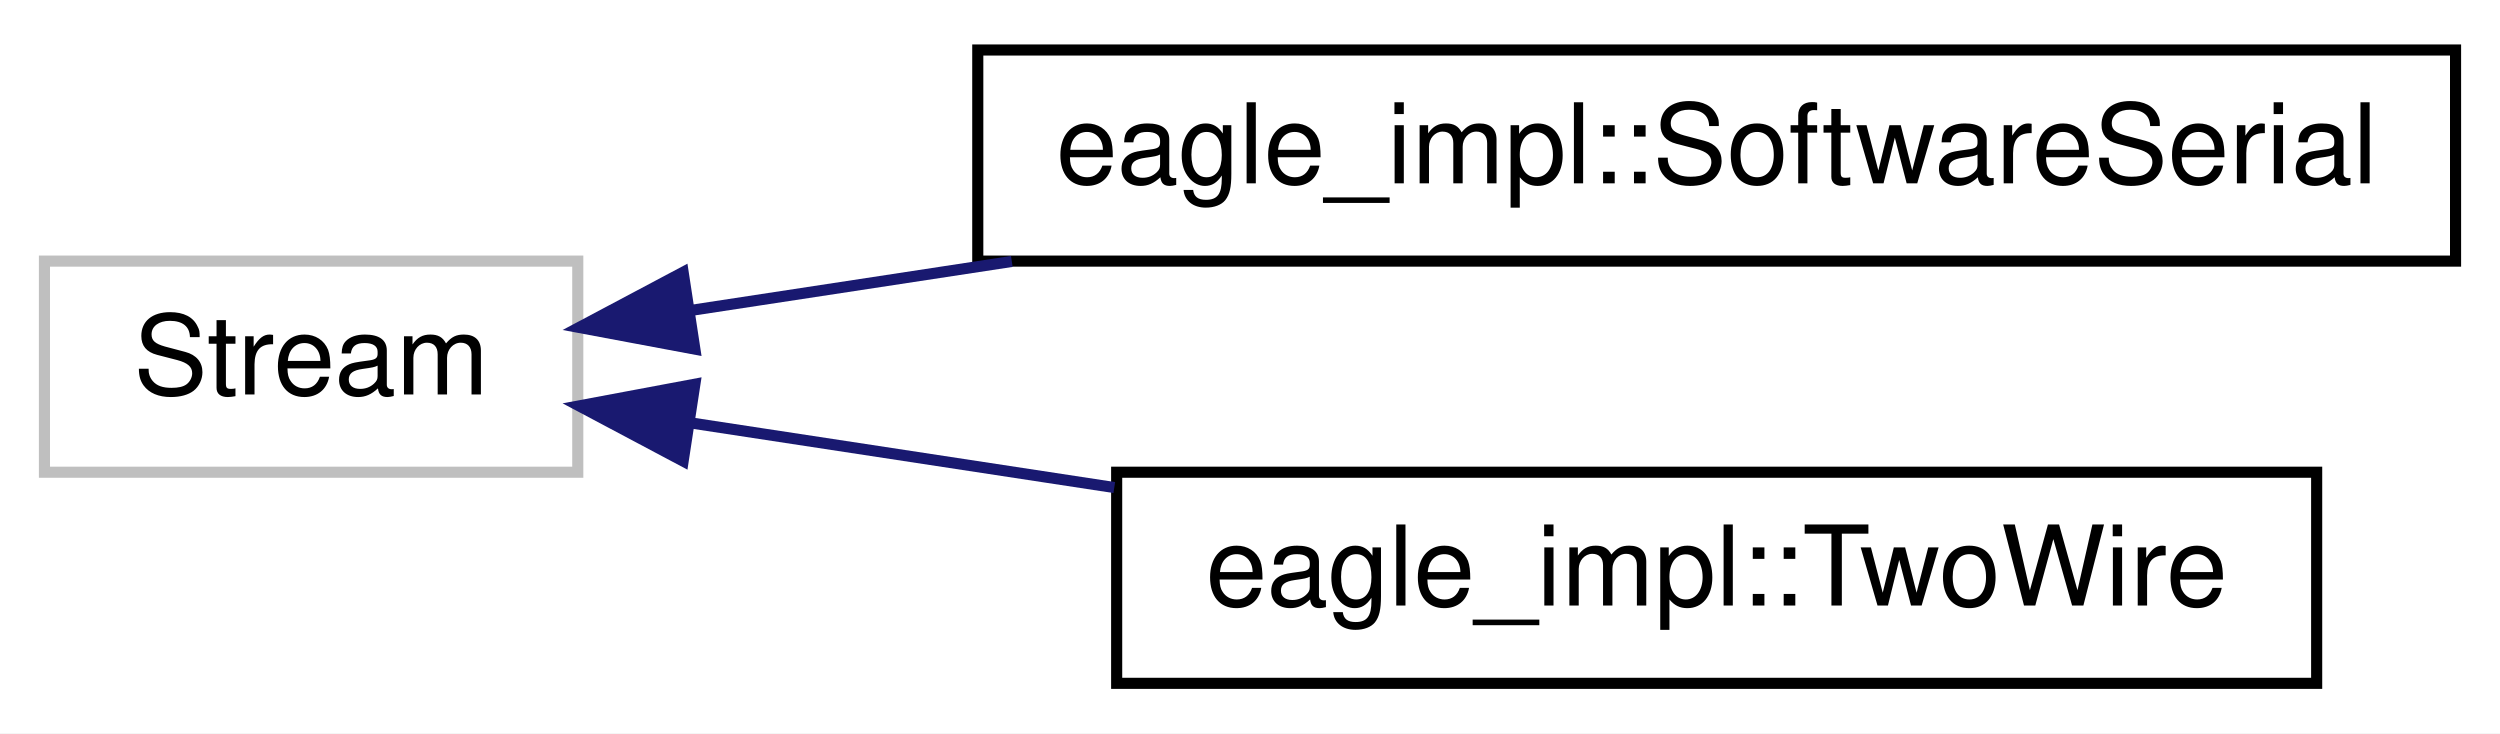
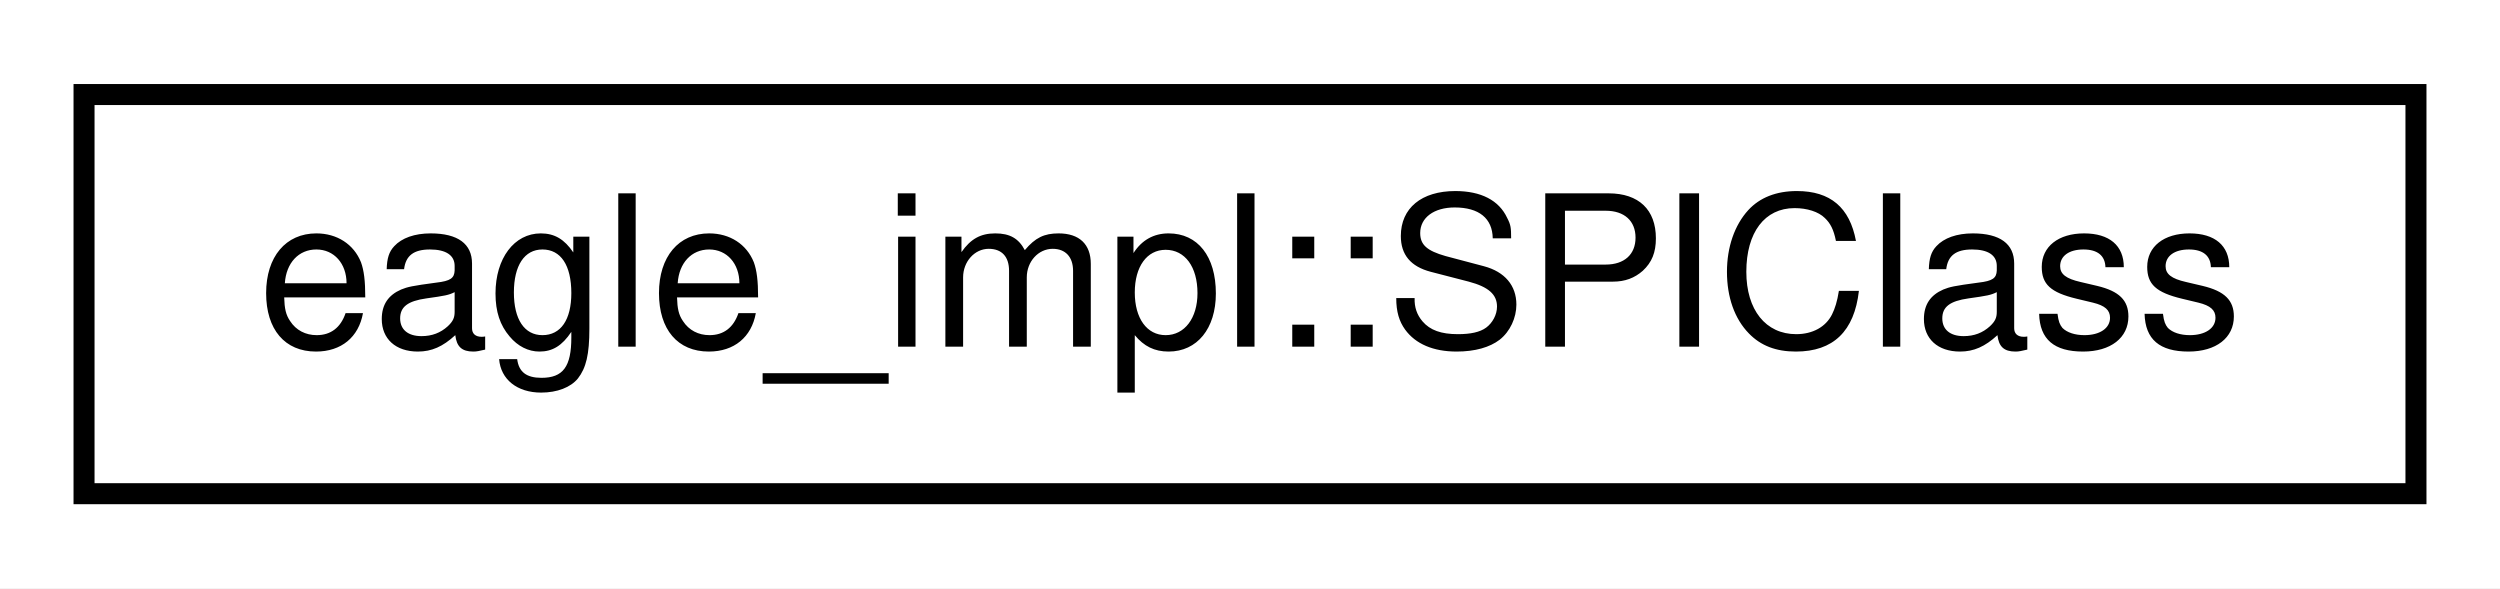
- <svg xmlns="http://www.w3.org/2000/svg" xmlns:xlink="http://www.w3.org/1999/xlink" width="225pt" height="66pt" viewBox="0.00 0.00 225.00 66.00">
-   <g id="graph0" class="graph" transform="scale(1 1) rotate(0) translate(4 62)">
-     <polygon fill="white" stroke="none" points="-4,4 -4,-62 221,-62 221,4 -4,4" />
+ <svg xmlns="http://www.w3.org/2000/svg" xmlns:xlink="http://www.w3.org/1999/xlink" width="119pt" height="28pt" viewBox="0.00 0.00 119.00 28.00">
+   <g id="graph0" class="graph" transform="scale(1 1) rotate(0) translate(4 24)">
+     <polygon fill="white" stroke="none" points="-4,4 -4,-24 115,-24 115,4 -4,4" />
    <g id="node1" class="node">
-       <polygon fill="white" stroke="#bfbfbf" points="0,-19.5 0,-38.5 48,-38.5 48,-19.5 0,-19.5" />
-       <text text-anchor="middle" x="24" y="-26.5" font-family="Helvetica,sans-Serif" font-size="10.00">Stream</text>
-     </g>
-     <g id="node2" class="node">
-       <g id="a_node2">
-         <a xlink:href="classeagle__impl_1_1SoftwareSerial.html" target="_top" xlink:title="This is used to avoid path resolving issues and defines the common known Arduino SoftwareSerial inter...">
-           <polygon fill="white" stroke="black" points="84,-38.5 84,-57.5 217,-57.5 217,-38.5 84,-38.5" />
-           <text text-anchor="middle" x="150.5" y="-45.5" font-family="Helvetica,sans-Serif" font-size="10.00">eagle_impl::SoftwareSerial</text>
+       <g id="a_node1">
+         <a xlink:href="structeagle__impl_1_1SPIClass.html" target="_top" xlink:title="[SPI] This is used to avoid path resolving issues and defines the common known Arduino SPI interface ...">
+           <polygon fill="white" stroke="black" points="-7.10543e-15,-0.5 -7.10543e-15,-19.5 111,-19.5 111,-0.5 -7.10543e-15,-0.5" />
+           <text text-anchor="middle" x="55.5" y="-7.5" font-family="Helvetica,sans-Serif" font-size="10.00">eagle_impl::SPIClass</text>
        </a>
      </g>
    </g>
-     <g id="edge1" class="edge">
-       <path fill="none" stroke="midnightblue" d="M58.102,-34.052C67.06,-35.419 77.059,-36.945 87.063,-38.471" />
-       <polygon fill="midnightblue" stroke="midnightblue" points="58.539,-30.578 48.126,-32.529 57.483,-37.498 58.539,-30.578" />
-     </g>
-     <g id="node3" class="node">
-       <g id="a_node3">
-         <a xlink:href="classeagle__impl_1_1TwoWire.html" target="_top" xlink:title="This is used to avoid path resolving issues and defines the common known Arduino Wire-Interface      ...">
-           <polygon fill="white" stroke="black" points="96.5,-0.5 96.5,-19.5 204.5,-19.5 204.5,-0.5 96.5,-0.5" />
-           <text text-anchor="middle" x="150.5" y="-7.5" font-family="Helvetica,sans-Serif" font-size="10.00">eagle_impl::TwoWire</text>
-         </a>
-       </g>
-     </g>
-     <g id="edge2" class="edge">
-       <path fill="none" stroke="midnightblue" d="M58.291,-23.919C69.966,-22.138 83.39,-20.089 96.285,-18.121" />
-       <polygon fill="midnightblue" stroke="midnightblue" points="57.483,-20.502 48.126,-25.471 58.539,-27.422 57.483,-20.502" />
-     </g>
  </g>
</svg>
